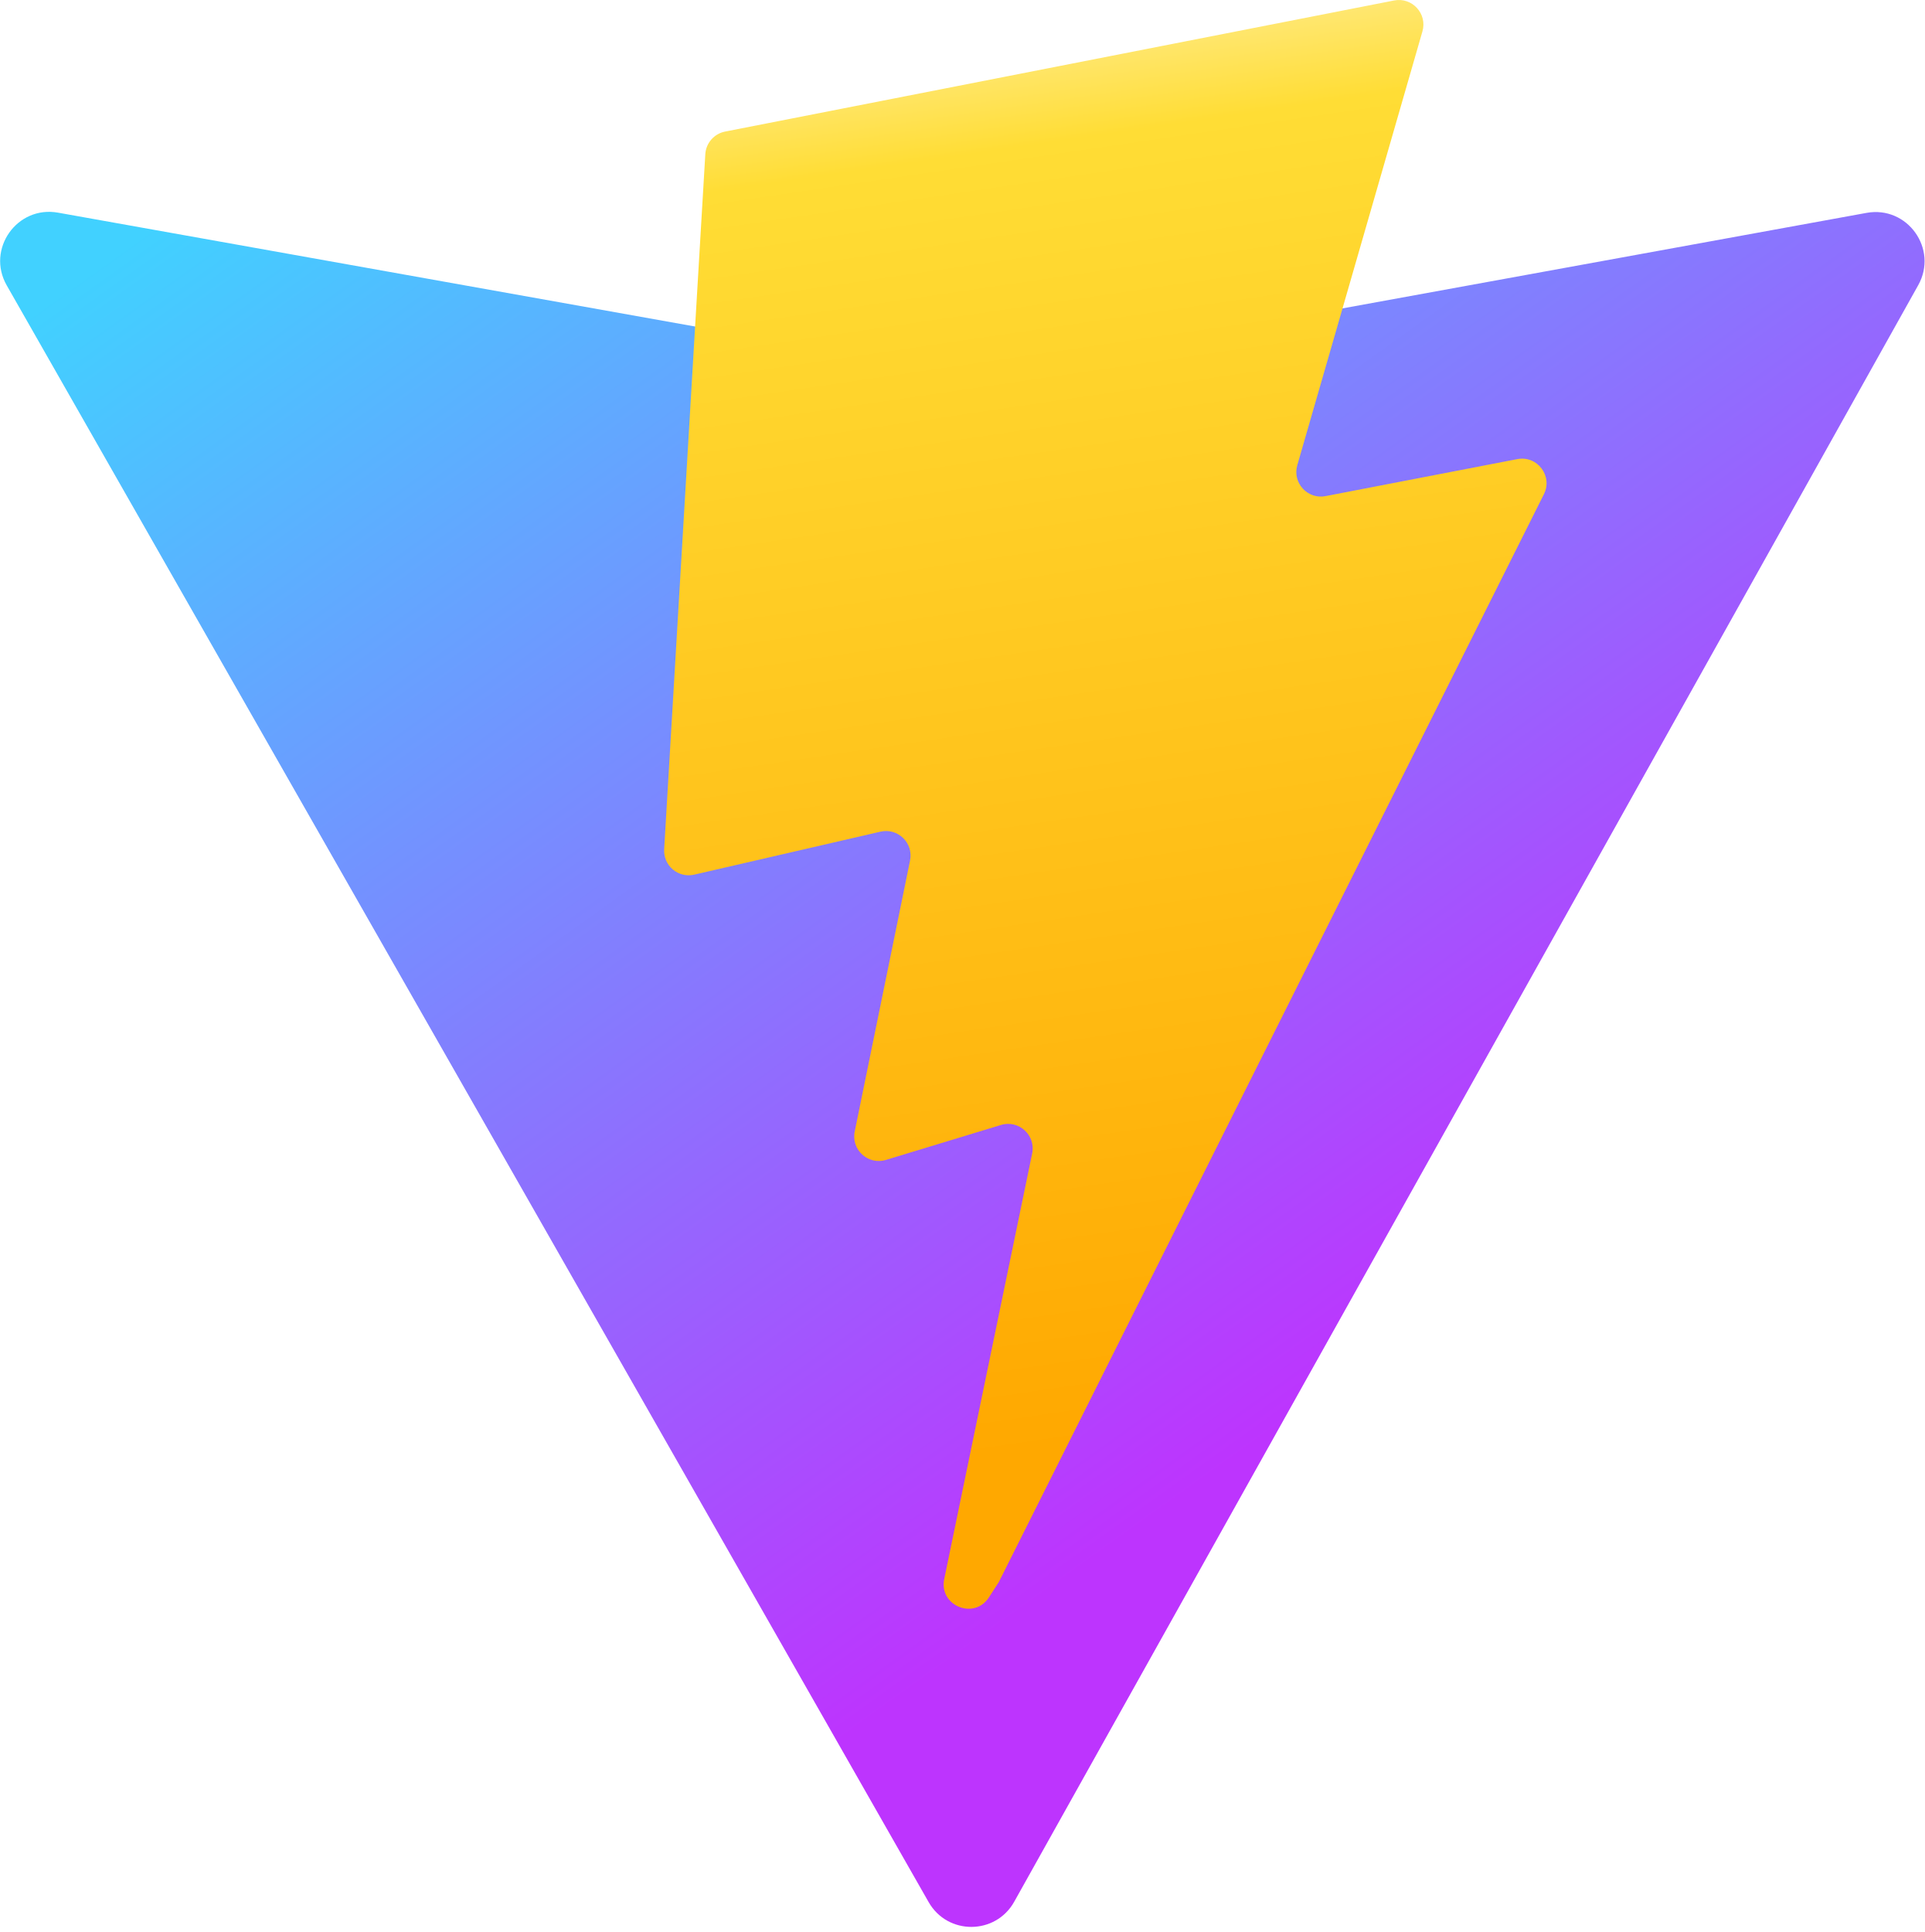
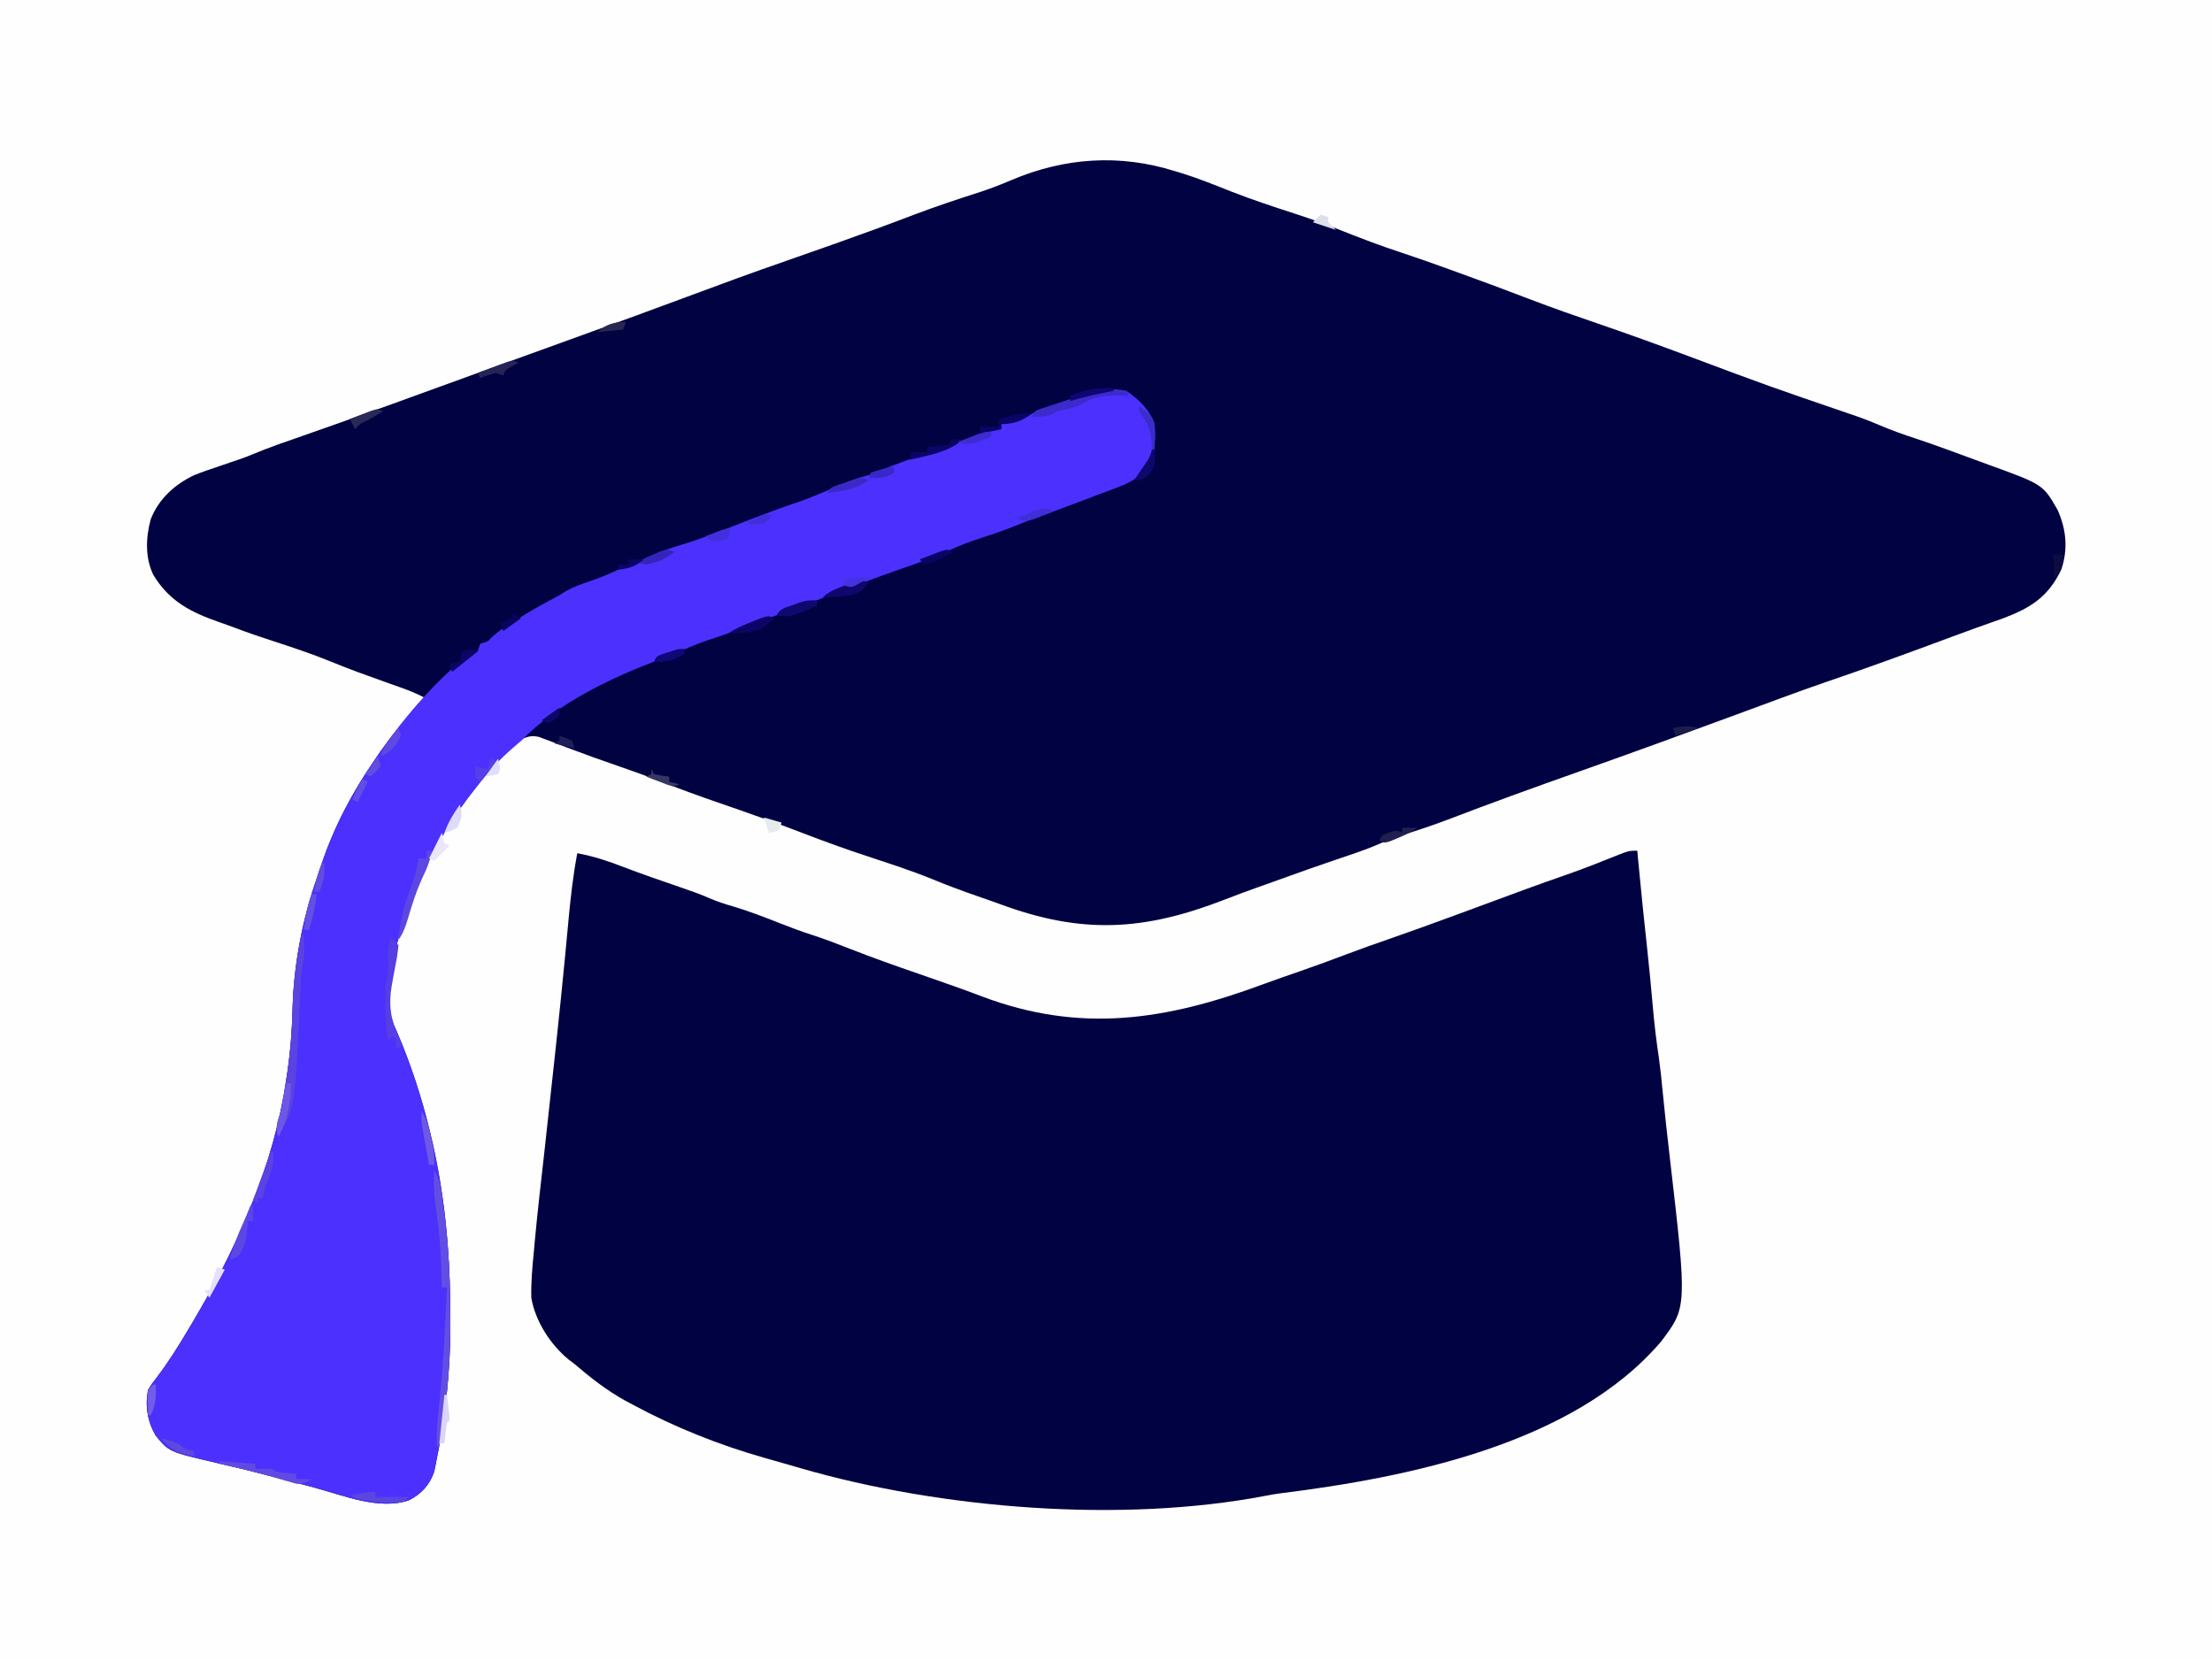
- <svg xmlns="http://www.w3.org/2000/svg" aria-hidden="true" role="img" class="iconify iconify--logos" width="31.88" height="32" preserveAspectRatio="xMidYMid meet" viewBox="0 0 256 257">
-   <defs>
-     <linearGradient id="IconifyId1813088fe1fbc01fb466" x1="-.828%" x2="57.636%" y1="7.652%" y2="78.411%">
-       <stop offset="0%" stop-color="#41D1FF" />
-       <stop offset="100%" stop-color="#BD34FE" />
-     </linearGradient>
-     <linearGradient id="IconifyId1813088fe1fbc01fb467" x1="43.376%" x2="50.316%" y1="2.242%" y2="89.03%">
-       <stop offset="0%" stop-color="#FFEA83" />
-       <stop offset="8.333%" stop-color="#FFDD35" />
-       <stop offset="100%" stop-color="#FFA800" />
-     </linearGradient>
-   </defs>
-   <path fill="url(#IconifyId1813088fe1fbc01fb466)" d="M255.153 37.938L134.897 252.976c-2.483 4.44-8.862 4.466-11.382.048L.875 37.958c-2.746-4.814 1.371-10.646 6.827-9.67l120.385 21.517a6.537 6.537 0 0 0 2.322-.004l117.867-21.483c5.438-.991 9.574 4.796 6.877 9.62Z" />
-   <path fill="url(#IconifyId1813088fe1fbc01fb467)" d="M185.432.063L96.44 17.501a3.268 3.268 0 0 0-2.634 3.014l-5.474 92.456a3.268 3.268 0 0 0 3.997 3.378l24.777-5.718c2.318-.535 4.413 1.507 3.936 3.838l-7.361 36.047c-.495 2.426 1.782 4.5 4.151 3.78l15.304-4.649c2.372-.72 4.652 1.36 4.15 3.788l-11.698 56.621c-.732 3.542 3.979 5.473 5.943 2.437l1.313-2.028l72.516-144.72c1.215-2.423-.88-5.186-3.54-4.672l-25.505 4.922c-2.396.462-4.435-1.77-3.759-4.114l16.646-57.705c.677-2.35-1.37-4.583-3.769-4.113Z" />
+ <svg xmlns="http://www.w3.org/2000/svg" version="1.1" width="866" height="650">
+   <path d="M0 0 C285.78 0 571.56 0 866 0 C866 214.5 866 429 866 650 C580.22 650 294.44 650 0 650 C0 435.5 0 221 0 0 Z " fill="#FEFEFE" transform="translate(0,0)" />
+   <path d="M0 0 C0.998 0.3 1.995 0.601 3.023 0.91 C9.572 2.982 15.916 5.539 22.294 8.075 C30.564 11.309 38.991 14.06 47.434 16.803 C53.287 18.715 59.041 20.738 64.739 23.073 C68.093 24.448 71.482 25.727 74.875 27 C75.492 27.235 76.11 27.469 76.746 27.711 C80.717 29.203 84.715 30.582 88.742 31.914 C94.949 33.968 101.103 36.151 107.25 38.375 C108.34 38.769 109.431 39.162 110.554 39.568 C120.24 43.071 129.893 46.654 139.508 50.348 C148.216 53.666 156.995 56.735 165.812 59.75 C177.571 63.772 189.24 68.004 200.883 72.352 C232.439 84.159 232.439 84.159 264.312 95.062 C268.295 96.372 272.142 97.858 276 99.5 C280.728 101.511 285.475 103.196 290.359 104.781 C298.035 107.351 305.625 110.168 313.217 112.974 C315.018 113.638 316.822 114.298 318.627 114.952 C339.801 122.631 339.801 122.631 345.5 132.5 C348.95 140.119 349.719 147.937 347.004 155.934 C341.857 166.724 334.94 171.025 323.932 175.149 C322.874 175.518 321.816 175.886 320.727 176.266 C315.211 178.209 309.717 180.199 304.234 182.234 C302.681 182.81 301.128 183.386 299.575 183.961 C298.393 184.4 298.393 184.4 297.186 184.847 C282.987 190.109 268.76 195.247 254.426 200.133 C248.923 202.015 243.458 203.991 238 206 C237.356 206.237 236.712 206.474 236.049 206.718 C229.795 209.02 223.543 211.327 217.291 213.635 C197.729 220.855 178.134 227.975 158.475 234.929 C141.228 241.032 124.031 247.232 106.95 253.787 C101.234 255.96 95.44 257.865 89.623 259.75 C85.664 261.051 81.855 262.475 78.039 264.161 C73.2 266.153 68.201 267.749 63.25 269.438 C55.931 271.943 48.628 274.475 41.364 277.135 C38.521 278.175 35.667 279.182 32.812 280.188 C28.301 281.784 23.827 283.446 19.367 285.18 C-12.297 297.445 -36.379 298.808 -68.556 286.896 C-71.587 285.785 -74.636 284.729 -77.687 283.674 C-83.488 281.664 -89.201 279.537 -94.875 277.188 C-103.119 273.828 -111.559 271.105 -120.012 268.324 C-128.77 265.435 -137.402 262.327 -146 259 C-156.88 254.827 -167.841 250.938 -178.865 247.159 C-186.563 244.517 -194.173 241.722 -201.75 238.75 C-208.108 236.299 -214.524 234.037 -220.966 231.815 C-225.68 230.184 -230.368 228.499 -235.035 226.738 C-236.03 226.366 -237.026 225.993 -238.051 225.609 C-239.985 224.882 -241.915 224.146 -243.842 223.401 C-244.719 223.073 -245.596 222.745 -246.5 222.406 C-247.66 221.962 -247.66 221.962 -248.844 221.51 C-251.331 220.922 -252.624 221.104 -255 222 C-262.775 227.951 -269.085 235.244 -275 243 C-275.69 243.897 -276.379 244.794 -277.09 245.719 C-293.247 267.303 -310.225 303.106 -307 331 C-306.045 333.748 -306.045 333.748 -304.754 336.531 C-293.865 361.757 -287.326 389.643 -285 417 C-284.917 417.962 -284.834 418.923 -284.748 419.914 C-283.974 429.612 -283.719 439.276 -283.688 449 C-283.683 450.231 -283.683 450.231 -283.679 451.487 C-283.664 469.981 -285.63 487.897 -289.387 506.027 C-289.599 507.055 -289.811 508.082 -290.03 509.14 C-291.758 514.233 -295.077 517.826 -299.886 520.272 C-311.496 524.271 -325.666 518.344 -336.938 515.312 C-339.98 514.508 -343.024 513.708 -346.067 512.908 C-348.079 512.379 -350.09 511.848 -352.101 511.315 C-359.664 509.32 -367.254 507.467 -374.879 505.72 C-393.835 501.327 -393.835 501.327 -399 495 C-402.262 489.583 -403.302 483.165 -402 477 C-400.442 474.509 -400.442 474.509 -398.418 471.926 C-394.069 466.17 -390.305 460.199 -386.625 454 C-385.978 452.914 -385.331 451.828 -384.664 450.71 C-376.485 436.879 -369.007 422.914 -363 408 C-362.483 406.754 -361.964 405.507 -361.445 404.262 C-354.905 388.426 -350.381 372.201 -347.875 355.25 C-347.7 354.08 -347.526 352.911 -347.346 351.706 C-346.268 344.06 -345.688 336.528 -345.5 328.812 C-345.018 310.554 -341.754 293.129 -335.674 275.916 C-335.106 274.302 -334.571 272.678 -334.043 271.051 C-329.13 256.402 -321.798 242.652 -313 230 C-312.354 229.06 -311.708 228.121 -311.043 227.152 C-305.801 219.732 -299.937 212.865 -294 206 C-297.036 204.401 -300.097 203.188 -303.332 202.047 C-304.37 201.678 -305.408 201.309 -306.477 200.929 C-308.128 200.346 -308.128 200.346 -309.812 199.75 C-316.785 197.268 -323.725 194.771 -330.562 191.938 C-338.093 188.853 -345.795 186.33 -353.528 183.802 C-358.434 182.198 -363.305 180.556 -368.125 178.708 C-370.073 177.973 -372.033 177.285 -374 176.605 C-385.173 172.687 -393.652 168.492 -400 158 C-403.22 151.286 -402.937 143.423 -401 136.312 C-397.925 128.334 -391.595 122.616 -384 119 C-380.767 117.713 -377.488 116.598 -374.188 115.5 C-372.389 114.887 -370.591 114.272 -368.793 113.656 C-367.994 113.386 -367.195 113.116 -366.372 112.838 C-363.117 111.688 -359.933 110.384 -356.742 109.07 C-352.904 107.572 -349.017 106.228 -345.125 104.875 C-320.441 96.29 -295.89 87.341 -271.335 78.396 C-258.073 73.566 -244.804 68.759 -231.522 63.986 C-217.987 59.121 -204.481 54.185 -191.004 49.163 C-177.964 44.303 -164.916 39.503 -151.762 34.959 C-145.75 32.871 -139.749 30.749 -133.75 28.625 C-133.086 28.39 -132.422 28.155 -131.737 27.913 C-121.785 24.387 -111.876 20.761 -102.013 16.993 C-93.434 13.728 -84.733 10.882 -76 8.062 C-71.931 6.713 -68.001 5.192 -64.062 3.5 C-43.218 -5.34 -21.625 -6.808 0 0 Z " fill="#010242" transform="translate(460,67)" />
+   <path d="M0 0 C0.11 1.191 0.219 2.382 0.332 3.609 C1.417 15.261 2.623 26.896 3.892 38.529 C4.696 45.972 5.416 53.417 6.062 60.875 C6.664 67.782 7.465 74.608 8.508 81.465 C9.074 85.532 9.485 89.6 9.875 93.688 C10.717 102.515 11.711 111.32 12.733 120.128 C19.51 178.666 19.51 178.666 9.375 192.062 C-24.872 232.353 -89.986 245.367 -139.828 251.57 C-141.684 251.822 -143.537 252.112 -145.371 252.493 C-201.649 263.339 -272.578 257.69 -327.688 241.688 C-328.428 241.476 -329.169 241.264 -329.932 241.046 C-331.494 240.598 -333.055 240.146 -334.616 239.691 C-337.036 238.99 -339.461 238.307 -341.887 237.625 C-359.705 232.539 -376.668 225.759 -393 217 C-394.079 216.425 -395.158 215.85 -396.27 215.258 C-403.511 211.224 -409.712 206.374 -416 201 C-416.846 200.355 -417.691 199.711 -418.562 199.047 C-425.663 193.085 -431.41 184.18 -433 175 C-433.124 168.945 -432.607 163.019 -432 157 C-431.87 155.553 -431.741 154.107 -431.613 152.66 C-430.563 141.225 -429.208 129.817 -427.932 118.405 C-426.421 104.878 -424.945 91.347 -423.5 77.812 C-423.395 76.828 -423.29 75.844 -423.181 74.829 C-422.025 63.995 -420.904 53.158 -419.863 42.312 C-419.773 41.377 -419.684 40.442 -419.591 39.479 C-419.168 35.068 -418.751 30.656 -418.344 26.243 C-417.548 17.759 -416.581 9.383 -415 1 C-408.667 2.131 -402.854 4.09 -396.871 6.398 C-389.637 9.178 -382.316 11.694 -374.982 14.196 C-370.994 15.566 -367.041 16.931 -363.18 18.629 C-360.201 19.913 -357.305 20.865 -354.188 21.75 C-347.841 23.651 -341.737 25.994 -335.585 28.433 C-331.421 30.077 -327.263 31.628 -323 33 C-318.086 34.586 -313.3 36.416 -308.5 38.312 C-299.542 41.845 -290.483 45.036 -281.381 48.177 C-277.791 49.418 -274.208 50.676 -270.625 51.938 C-269.95 52.174 -269.274 52.41 -268.578 52.654 C-264.558 54.068 -260.563 55.536 -256.578 57.047 C-217.982 71.623 -184.507 66.322 -146.908 52.435 C-141.921 50.596 -136.9 48.856 -131.875 47.125 C-125.561 44.929 -119.293 42.63 -113.043 40.257 C-108.015 38.357 -102.954 36.571 -97.875 34.812 C-89.195 31.802 -80.561 28.669 -71.938 25.5 C-71.289 25.262 -70.64 25.023 -69.972 24.778 C-63.797 22.508 -57.624 20.232 -51.453 17.949 C-49.865 17.362 -48.276 16.775 -46.688 16.188 C-45.942 15.912 -45.196 15.636 -44.428 15.352 C-38.764 13.264 -33.072 11.264 -27.371 9.281 C-21.114 7.085 -14.946 4.671 -8.799 2.184 C-3.32 0 -3.32 0 0 0 Z " fill="#010242" transform="translate(641,333)" />
+   <path d="M0 0 C4.807 3.352 9.119 7.357 11 13 C11.741 19.841 11.022 25.315 7 31 C3.872 34.725 0.768 36.159 -3.75 37.875 C-4.403 38.126 -5.056 38.377 -5.729 38.636 C-7.816 39.435 -9.907 40.218 -12 41 C-13.386 41.525 -14.771 42.051 -16.156 42.578 C-22.918 45.139 -29.706 47.622 -36.508 50.074 C-38.945 50.98 -41.346 51.948 -43.75 52.938 C-47.919 54.634 -52.156 56.054 -56.438 57.438 C-60.871 58.876 -65.16 60.436 -69.375 62.438 C-75.239 65.214 -81.287 67.283 -87.41 69.402 C-99.231 73.495 -110.921 77.939 -122.564 82.509 C-128.307 84.754 -134.093 86.841 -139.91 88.887 C-142.618 89.862 -145.277 90.903 -147.938 92 C-152.085 93.697 -156.303 95.115 -160.562 96.5 C-165.43 98.086 -170.157 99.791 -174.777 102.008 C-177.417 103.186 -180.12 104.165 -182.83 105.17 C-202.212 112.583 -222.342 121.984 -237 137 C-238.576 138.383 -240.16 139.758 -241.75 141.125 C-247.142 145.957 -251.606 151.26 -256 157 C-256.691 157.898 -257.382 158.797 -258.094 159.723 C-274.246 181.311 -291.225 217.105 -288 245 C-287.045 247.748 -287.045 247.748 -285.754 250.531 C-274.865 275.757 -268.326 303.643 -266 331 C-265.917 331.962 -265.834 332.923 -265.748 333.914 C-264.974 343.612 -264.719 353.276 -264.688 363 C-264.683 364.231 -264.683 364.231 -264.679 365.487 C-264.664 383.981 -266.63 401.897 -270.387 420.027 C-270.599 421.055 -270.811 422.082 -271.03 423.14 C-272.758 428.233 -276.077 431.826 -280.886 434.272 C-292.496 438.271 -306.666 432.344 -317.938 429.312 C-320.98 428.508 -324.024 427.708 -327.067 426.908 C-329.079 426.379 -331.09 425.848 -333.101 425.315 C-340.664 423.32 -348.254 421.467 -355.879 419.72 C-374.835 415.327 -374.835 415.327 -380 409 C-383.262 403.583 -384.302 397.165 -383 391 C-381.442 388.509 -381.442 388.509 -379.418 385.926 C-375.069 380.17 -371.305 374.199 -367.625 368 C-366.978 366.914 -366.331 365.828 -365.664 364.71 C-357.485 350.879 -350.007 336.914 -344 322 C-343.483 320.754 -342.964 319.507 -342.445 318.262 C-335.905 302.426 -331.381 286.201 -328.875 269.25 C-328.7 268.08 -328.526 266.911 -328.346 265.706 C-327.268 258.06 -326.688 250.528 -326.5 242.812 C-326.018 224.554 -322.754 207.129 -316.674 189.916 C-316.106 188.302 -315.571 186.678 -315.043 185.051 C-310.129 170.4 -302.795 156.655 -294 144 C-293.049 142.608 -293.049 142.608 -292.078 141.188 C-282.003 126.866 -269.845 112.784 -256 102 C-255.34 102 -254.68 102 -254 102 C-253.67 101.01 -253.34 100.02 -253 99 C-252.01 98.67 -251.02 98.34 -250 98 C-249.577 97.573 -249.154 97.147 -248.719 96.707 C-246.267 94.272 -243.403 92.53 -240.5 90.688 C-239.881 90.292 -239.261 89.896 -238.623 89.488 C-233.987 86.554 -229.258 83.848 -224.402 81.289 C-221.97 80.022 -221.97 80.022 -219.625 78.492 C-216.53 76.733 -213.432 75.642 -210.062 74.5 C-205.499 72.951 -201.286 71.197 -197 69 C-195.739 68.495 -194.469 68.012 -193.188 67.562 C-190.32 66.524 -187.574 65.357 -184.812 64.062 C-181.288 62.468 -177.773 61.278 -174.062 60.188 C-166.287 57.877 -158.824 54.88 -151.289 51.898 C-147.622 50.459 -143.938 49.07 -140.25 47.688 C-139.607 47.445 -138.964 47.203 -138.302 46.954 C-134.559 45.553 -130.79 44.263 -127 43 C-122.031 41.12 -117.143 39.084 -112.312 36.875 C-108.61 35.205 -104.914 34.099 -101 33 C-99.473 32.413 -97.952 31.807 -96.438 31.188 C-88.603 27.987 -80.62 25.147 -72.562 22.562 C-69.743 21.647 -67 20.607 -64.258 19.484 C-63.253 19.073 -63.253 19.073 -62.228 18.654 C-60.892 18.103 -59.558 17.545 -58.227 16.981 C-54.856 15.587 -52.717 15 -49 15 C-49 14.34 -49 13.68 -49 13 C-48.25 12.758 -47.5 12.515 -46.727 12.266 C-40.925 10.366 -35.24 8.331 -29.594 6.012 C-25.606 4.456 -21.541 3.149 -17.469 1.832 C-11.375 -0.222 -6.55 -1.292 0 0 Z " fill="#4C30FD" transform="translate(441,153)" />
+   <path d="M0 0 C1.627 2.923 2.373 5.402 2.816 8.711 C2.941 9.627 3.065 10.544 3.193 11.488 C3.376 12.917 3.376 12.917 3.562 14.375 C3.688 15.289 3.814 16.203 3.943 17.145 C5.743 30.73 6.264 44.313 6.312 58 C6.316 58.816 6.32 59.633 6.324 60.474 C6.361 76.582 4.71 92.127 2 108 C1.67 108 1.34 108 1 108 C0.917 102.646 1.213 97.502 1.875 92.188 C3.651 76.861 4.197 61.401 5 46 C4.34 46 3.68 46 3 46 C2.98 45.371 2.96 44.743 2.94 44.095 C2.435 28.349 2.435 28.349 0.41 12.75 C-0.224 8.496 -0.174 4.289 0 0 Z " fill="#634EE3" transform="translate(170,458)" />
+   <path d="M0 0 C0.33 0 0.66 0 1 0 C1.027 1.375 1.047 2.75 1.062 4.125 C1.074 4.891 1.086 5.656 1.098 6.445 C1 9 1 9 0.521 11.673 C-0.059 15.38 -0.274 19.05 -0.43 22.793 C-0.501 24.317 -0.573 25.842 -0.646 27.366 C-0.683 28.155 -0.72 28.943 -0.758 29.755 C-2.561 67.232 -2.561 67.232 -9 79 C-10.501 75.097 -9.308 72.867 -8 69 C-7.174 64.896 -6.553 60.765 -5.938 56.625 C-5.759 55.433 -5.581 54.24 -5.397 53.012 C-4.144 44.155 -3.584 35.418 -3.365 26.483 C-3.104 17.476 -1.771 8.821 0 0 Z " fill="#5A43E1" transform="translate(118,366)" />
+   <path d="M0 0 C1.523 1.258 1.523 1.258 3 3 C2.722 5.972 2.3 8.66 1.688 11.562 C1.383 13.198 1.083 14.835 0.789 16.473 C0.648 17.258 0.506 18.043 0.36 18.852 C-0.92 26.483 -0.08 31.936 3.125 38.969 C4 41 4 41 4 43 C3.34 43 2.68 43 2 43 C2 41.68 2 40.36 2 39 C1.34 39 0.68 39 0 39 C-0.33 39.66 -0.66 40.32 -1 41 C-1.907 35.557 -2.11 30.2 -2.125 24.688 C-2.13 23.982 -2.134 23.276 -2.139 22.549 C-2.13 19.428 -1.994 16.982 -1 14 C-0.933 11.485 -1.002 8.988 -1.062 6.473 C-1.004 4.143 -0.661 2.225 0 0 Z " fill="#563EE4" transform="translate(153,367)" />
+   <path d="M0 0 C1.189 0.009 2.377 0.018 3.602 0.027 C4.517 0.039 5.432 0.051 6.375 0.062 C6.87 1.052 6.87 1.052 7.375 2.062 C6.602 2.016 5.828 1.97 5.031 1.922 C-1.124 1.709 -5.424 1.896 -10.75 5.047 C-12.784 6.148 -14.625 6.675 -16.875 7.188 C-20.448 7.853 -20.448 7.853 -22.75 9.188 C-25.395 10.422 -27.749 10.193 -30.625 10.062 C-29.625 8.062 -29.625 8.062 -27.615 7.209 C-26.323 6.794 -26.323 6.794 -25.004 6.371 C-24.069 6.066 -23.133 5.761 -22.17 5.447 C-21.186 5.135 -20.202 4.822 -19.188 4.5 C-17.251 3.875 -15.315 3.249 -13.379 2.621 C-12.516 2.346 -11.653 2.071 -10.764 1.787 C-6.798 0.444 -4.33 -0.042 0 0 Z " fill="#3C2ACB" transform="translate(434.625,152.9375)" />
+   <path d="M0 0 C6.93 0.495 6.93 0.495 14 1 C14 1.66 14 2.32 14 3 C15.702 2.969 15.702 2.969 17.438 2.938 C21 3 21 3 22 4 C23.347 4.231 24.704 4.412 26.062 4.562 C27.362 4.707 28.661 4.851 30 5 C30 5.66 30 6.32 30 7 C31.98 7 33.96 7 36 7 C33.85 8.294 32.546 9.05 30.008 8.816 C29.316 8.615 28.623 8.414 27.91 8.207 C27.131 7.99 26.352 7.773 25.55 7.55 C24.729 7.306 23.908 7.063 23.062 6.812 C21.36 6.334 19.657 5.858 17.953 5.383 C17.116 5.146 16.279 4.909 15.416 4.665 C10.321 3.263 5.159 2.139 0 1 C0 0.67 0 0.34 0 0 Z " fill="#614AE4" transform="translate(86,572)" />
+   <path d="M0 0 C0.66 0 1.32 0 2 0 C1.406 3.636 0.388 6.522 -1.25 9.812 C-3.821 15.275 -5.618 20.822 -7.3 26.605 C-8.244 29.805 -9.131 32.197 -11 35 C-10.48 28.476 -9.208 22.894 -7 16.75 C-4.581 9.991 -4.581 9.991 -3 3 C-2.01 3 -1.02 3 0 3 C0 2.01 0 1.02 0 0 Z " fill="#5D47E2" transform="translate(167,333)" />
+   <path d="M0 0 C0.33 0 0.66 0 1 0 C1 1.98 1 3.96 1 6 C0.34 6 -0.32 6 -1 6 C-1.037 6.592 -1.075 7.183 -1.113 7.793 C-1.508 12.537 -1.895 16.179 -5 20 C-5.99 20.33 -6.98 20.66 -8 21 C-6.751 16.107 -5.056 11.68 -2.953 7.09 C-1.889 4.756 -0.926 2.392 0 0 Z " fill="#5D47E3" transform="translate(98,472)" />
+   <path d="M0 0 C-2.275 3.413 -3.193 3.816 -7 5 C-8.929 5.276 -10.869 5.484 -12.812 5.625 C-13.788 5.7 -14.764 5.775 -15.77 5.852 C-16.874 5.925 -16.874 5.925 -18 6 C-15.435 3.435 -12.94 2.626 -9.562 1.312 C-8.409 0.855 -7.255 0.397 -6.066 -0.074 C-3 -1 -3 -1 0 0 Z " fill="#0F076D" transform="translate(340,228)" />
+   <path d="M0 0 C-4.179 2.786 -6.934 4 -12 4 C-12 4.66 -12 5.32 -12 6 C-14.97 6.66 -17.94 7.32 -21 8 C-20.67 7.01 -20.34 6.02 -20 5 C-17.69 5 -15.38 5 -13 5 C-13 4.01 -13 3.02 -13 2 C-4.571 -0.286 -4.571 -0.286 0 0 Z " fill="#090466" transform="translate(404,162)" />
+   <path d="M0 0 C0.66 0 1.32 0 2 0 C1.735 7.828 0.759 14.077 -3 21 C-4.217 16.933 -3.394 15.037 -2 11 C-1.249 7.347 -0.615 3.678 0 0 Z " fill="#6D58E6" transform="translate(112,424)" />
+   <path d="M0 0 C0.33 0 0.66 0 1 0 C1.375 5.122 0.105 8.369 -2 13 C-2.691 15.779 -2.691 15.779 -3 18 C-3.66 18 -4.32 18 -5 18 C-5 18.66 -5 19.32 -5 20 C-5.66 19.67 -6.32 19.34 -7 19 C-4.69 12.73 -2.38 6.46 0 0 Z " fill="#5A42E3" transform="translate(106,451)" />
+   <path d="M0 0 C-4.78 5.178 -8.641 5.644 -15.586 5.957 C-16.383 5.971 -17.179 5.985 -18 6 C-14.878 3.918 -11.93 2.674 -8.438 1.312 C-7.281 0.855 -6.125 0.397 -4.934 -0.074 C-2 -1 -2 -1 0 0 Z " fill="#0C0567" transform="translate(303,242)" />
+   <path d="M0 0 C0 0.66 0 1.32 0 2 C-10.374 6.592 -10.374 6.592 -16 6 C-14.55 3.1 -12.695 2.95 -9.688 1.875 C-8.722 1.522 -7.756 1.169 -6.762 0.805 C-4 0 -4 0 0 0 Z " fill="#0F086E" transform="translate(320,235)" />
+   <path d="M0 0 C1.65 0 3.3 0 5 0 C-0.556 5.073 -8.883 6.318 -16 8 C-15.67 7.01 -15.34 6.02 -15 5 C-13.02 5 -11.04 5 -9 5 C-9 4.34 -9 3.68 -9 3 C-4.545 2.505 -4.545 2.505 0 2 C0 1.34 0 0.68 0 0 Z " fill="#0B0567" transform="translate(372,172)" />
+   <path d="M0 0 C0 0.66 0 1.32 0 2 C4.29 2 8.58 2 13 2 C11 4 11 4 8.461 4.266 C2.283 4.234 -3.088 3.819 -9 2 C-9 1.67 -9 1.34 -9 1 C-2.25 0 -2.25 0 0 0 Z " fill="#5B46DF" transform="translate(147,584)" />
+   <path d="M0 0 C2.258 3.387 2.8 5.966 3.625 9.938 C3.885 11.163 4.146 12.389 4.414 13.652 C5 17 5 17 5 21 C4.34 21 3.68 21 3 21 C2.496 18.251 1.996 15.501 1.5 12.75 C1.357 11.973 1.214 11.195 1.066 10.395 C0.931 9.64 0.796 8.886 0.656 8.109 C0.468 7.072 0.468 7.072 0.275 6.015 C0 4 0 4 0 0 Z " fill="#6D59E6" transform="translate(165,435)" />
+   <path d="M0 0 C0.33 1.32 0.66 2.64 1 4 C1.66 4.33 2.32 4.66 3 5 C1.02 6.98 -0.96 8.96 -3 11 C-3.66 10.67 -4.32 10.34 -5 10 C-3.35 6.7 -1.7 3.4 0 0 Z " fill="#EAE7FB" transform="translate(173,326)" />
+   <path d="M0 0 C0.33 0.99 0.66 1.98 1 3 C-1.109 6.827 -2.796 9.499 -7 11 C-5.514 6.407 -3.15 3.564 0 0 Z " fill="#5F49E2" transform="translate(156,285)" />
+   <path d="M0 0 C-0.804 0.454 -1.609 0.907 -2.438 1.375 C-5.089 2.747 -5.089 2.747 -6 5 C-6.99 4.67 -7.98 4.34 -9 4 C-12.15 4.883 -12.15 4.883 -15 6 C-15.33 5.34 -15.66 4.68 -16 4 C-13.711 3.137 -11.42 2.284 -9.125 1.438 C-8.474 1.191 -7.823 0.944 -7.152 0.689 C-2.227 -1.113 -2.227 -1.113 0 0 Z " fill="#252456" transform="translate(203,142)" />
+   <path d="M0 0 C0.99 0.33 1.98 0.66 3 1 C0.69 3.64 -1.62 6.28 -4 9 C-4.66 8.34 -5.32 7.68 -6 7 C-6 5.68 -6 4.36 -6 3 C-3.525 3.495 -3.525 3.495 -1 4 C-0.67 2.68 -0.34 1.36 0 0 Z " fill="#563FE7" transform="translate(192,297)" />
+   <path d="M0 0 C-4.801 3.642 -10.199 4.137 -16 5 C-15 3 -15 3 -12.129 1.895 C-10.952 1.537 -9.775 1.18 -8.562 0.812 C-7.388 0.448 -6.214 0.083 -5.004 -0.293 C-2 -1 -2 -1 0 0 Z " fill="#3A29C6" transform="translate(340,188)" />
+   <path d="M0 0 C0.33 0 0.66 0 1 0 C1.194 1.645 1.38 3.291 1.562 4.938 C1.667 5.854 1.771 6.771 1.879 7.715 C1.919 8.469 1.959 9.223 2 10 C1.67 10.33 1.34 10.66 1 11 C0.769 12.347 0.588 13.704 0.438 15.062 C0.293 16.362 0.149 17.661 0 19 C-0.66 19 -1.32 19 -2 19 C-1.34 12.73 -0.68 6.46 0 0 Z " fill="#DCD4FD" transform="translate(174,546)" />
+   <path d="M0 0 C0.33 0 0.66 0 1 0 C1.437 4.458 1.514 6.347 -1.312 9.938 C-4 12 -4 12 -7 12 C-6.578 11.385 -6.157 10.77 -5.723 10.137 C-4.901 8.924 -4.901 8.924 -4.062 7.688 C-3.517 6.887 -2.972 6.086 -2.41 5.262 C-0.862 2.974 -0.862 2.974 0 0 Z " fill="#0E076C" transform="translate(451,176)" />
+   <path d="M0 0 C6.75 1.75 6.75 1.75 9 4 C11.069 4.643 11.069 4.643 13 5 C13 5.66 13 6.32 13 7 C7.022 5.885 4.054 4.814 0 0 Z " fill="#5E48DF" transform="translate(63,563)" />
+   <path d="M0 0 C0.33 0 0.66 0 1 0 C1.178 4.548 0.998 7.879 -1 12 C-1.33 12 -1.66 12 -2 12 C-2.054 10.375 -2.093 8.75 -2.125 7.125 C-2.148 6.22 -2.171 5.315 -2.195 4.383 C-2 2 -2 2 0 0 Z " fill="#735DE8" transform="translate(60,542)" />
+   <path d="M0 0 C0.99 0.33 1.98 0.66 3 1 C1.02 4.63 -0.96 8.26 -3 12 C-3.66 11.01 -4.32 10.02 -5 9 C-4.34 9 -3.68 9 -3 9 C-2.01 6.03 -1.02 3.06 0 0 Z " fill="#E4E0FD" transform="translate(85,496)" />
+   <path d="M0 0 C0.66 0 1.32 0 2 0 C1.404 4.869 0.43 9.328 -1 14 C-1.66 14 -2.32 14 -3 14 C-2.486 9.031 -1.766 4.71 0 0 Z " fill="#644FE4" transform="translate(122,350)" />
+   <path d="M0 0 C1.98 0 3.96 0 6 0 C3.309 1.794 0.914 2.973 -2.062 4.188 C-2.94 4.552 -3.818 4.917 -4.723 5.293 C-7 6 -7 6 -9 5 C-8 3 -8 3 -5.062 1.812 C-2 1 -2 1 0 2 C0 1.34 0 0.68 0 0 Z " fill="#201F4F" transform="translate(549,324)" />
+   <path d="M0 0 C1.282 3.845 0.698 5.372 -1 9 C-3.625 10.375 -3.625 10.375 -6 11 C-4.55 6.89 -2.489 3.567 0 0 Z " fill="#DEDAFA" transform="translate(180,315)" />
+   <path d="M0 0 C-2.363 1.444 -4.695 2.852 -7.188 4.062 C-9.178 4.976 -9.178 4.976 -11 7 C-11.66 5.68 -12.32 4.36 -13 3 C-11.212 2.303 -9.419 1.618 -7.625 0.938 C-6.627 0.555 -5.63 0.172 -4.602 -0.223 C-2 -1 -2 -1 0 0 Z " fill="#292958" transform="translate(150,161)" />
+   <path d="M0 0 C-3.3 2.64 -6.6 5.28 -10 8 C-10.33 7.01 -10.66 6.02 -11 5 C-9.68 4.67 -8.36 4.34 -7 4 C-6.845 3.041 -6.845 3.041 -6.688 2.062 C-6.461 1.382 -6.234 0.701 -6 0 C-3 -1 -3 -1 0 0 Z " fill="#0B0568" transform="translate(187,255)" />
+   <path d="M0 0 C-0.33 1.32 -0.66 2.64 -1 4 C-3.812 4.625 -3.812 4.625 -7 5 C-7.99 4.34 -8.98 3.68 -10 3 C-8.71 2.496 -7.418 1.997 -6.125 1.5 C-5.046 1.082 -5.046 1.082 -3.945 0.656 C-2 0 -2 0 0 0 Z " fill="#432FE0" transform="translate(286,207)" />
+   <path d="M0 0 C-1.745 0.701 -3.496 1.385 -5.25 2.062 C-6.225 2.445 -7.199 2.828 -8.203 3.223 C-11.04 4.011 -12.294 4.024 -15 3 C-4.8 -1.6 -4.8 -1.6 0 0 Z " fill="#402FD7" transform="translate(413,200)" />
+   <path d="M0 0 C4.875 3.625 4.875 3.625 6 7 C6.068 8.728 6.085 10.458 6.062 12.188 C6.053 13.089 6.044 13.99 6.035 14.918 C6.024 15.605 6.012 16.292 6 17 C5.67 17 5.34 17 5 17 C4.961 16.13 4.961 16.13 4.922 15.242 C4.51 9.572 3.413 6.514 0 2 C0 1.34 0 0.68 0 0 Z " fill="#3C2CCC" transform="translate(446,159)" />
+   <path d="M0 0 C0.33 0.66 0.66 1.32 1 2 C4.029 2.658 4.029 2.658 7 3 C7 3.66 7 4.32 7 5 C8.32 5.33 9.64 5.66 11 6 C9 7 9 7 6.398 6.223 C4.902 5.648 4.902 5.648 3.375 5.062 C2.372 4.682 1.369 4.302 0.336 3.91 C-0.435 3.61 -1.206 3.309 -2 3 C-1.34 2.67 -0.68 2.34 0 2 C0 1.34 0 0.68 0 0 Z " fill="#363662" transform="translate(255,301)" />
+   <path d="M0 0 C1.32 0 2.64 0 4 0 C3.443 3.344 2.648 6.033 1 9 C0.67 9 0.34 9 0 9 C0 6.03 0 3.06 0 0 Z " fill="#0C0D3F" transform="translate(804,217)" />
+   <path d="M0 0 C-3.373 2.968 -6.63 4.064 -11 5 C-13.219 4.547 -13.219 4.547 -15 4 C-13.068 3.134 -11.129 2.283 -9.188 1.438 C-8.109 0.962 -7.03 0.486 -5.918 -0.004 C-3 -1 -3 -1 0 0 Z " fill="#3424BC" transform="translate(264,216)" />
+   <path d="M0 0 C0 0.33 0 0.66 0 1 C-0.641 1.121 -1.281 1.242 -1.941 1.367 C-7.049 2.357 -12.023 3.485 -17 5 C-17 4.34 -17 3.68 -17 3 C-11.061 0.408 -6.459 -0.404 0 0 Z " fill="#0F0673" transform="translate(436,152)" />
+   <path d="M0 0 C0 0.66 0 1.32 0 2 C-4.229 4.417 -7.123 5.348 -12 5 C-11 3 -11 3 -9.004 2.148 C-8.198 1.893 -7.393 1.638 -6.562 1.375 C-5.759 1.115 -4.956 0.854 -4.129 0.586 C-2 0 -2 0 0 0 Z " fill="#0F0876" transform="translate(268,254)" />
+   <path d="M0 0 C0 0.66 0 1.32 0 2 C-3.644 4.429 -5.712 4.162 -10 4 C-9.67 3.34 -9.34 2.68 -9 2 C-2.889 0 -2.889 0 0 0 Z " fill="#3928C9" transform="translate(350,183)" />
+   <path d="M0 0 C0 0.66 0 1.32 0 2 C-1.412 2.534 -2.83 3.052 -4.25 3.562 C-5.039 3.853 -5.828 4.143 -6.641 4.441 C-9.191 5.045 -10.553 4.847 -13 4 C-11.21 3.329 -9.418 2.664 -7.625 2 C-6.627 1.629 -5.63 1.258 -4.602 0.875 C-2 0 -2 0 0 0 Z " fill="#3E2CD1" transform="translate(388,169)" />
+   <path d="M0 0 C2.31 0.66 4.62 1.32 7 2 C6.67 2.99 6.34 3.98 6 5 C3.938 5.688 3.938 5.688 2 6 C1.34 4.02 0.68 2.04 0 0 Z " fill="#E7EBED" transform="translate(299,320)" />
+   <path d="M0 0 C-3.556 2.301 -6.947 3.775 -11 5 C-11.66 4.34 -12.32 3.68 -13 3 C-11.212 2.303 -9.419 1.618 -7.625 0.938 C-6.627 0.555 -5.63 0.172 -4.602 -0.223 C-2 -1 -2 -1 0 0 Z " fill="#090565" transform="translate(373,216)" />
+   <path d="M0 0 C-0.33 0.99 -0.66 1.98 -1 3 C-4.3 3.33 -7.6 3.66 -11 4 C-7.888 0.888 -4.349 0 0 0 Z " fill="#272752" transform="translate(245,126)" />
+   <path d="M0 0 C0.33 0 0.66 0 1 0 C1.196 4.219 0.802 7.17 -1 11 C-1.66 11 -2.32 11 -3 11 C-2.449 7.051 -1.611 3.651 0 0 Z " fill="#624CE1" transform="translate(126,338)" />
+   <path d="M0 0 C0.66 0.33 1.32 0.66 2 1 C0.68 3.64 -0.64 6.28 -2 9 C-2.66 8.67 -3.32 8.34 -4 8 C-2.875 5.028 -1.777 2.666 0 0 Z " fill="#644DE4" transform="translate(142,305)" />
+   <path d="M0 0 C2.438 0.812 2.438 0.812 5 2 C5.33 2.99 5.66 3.98 6 5 C3.36 4.34 0.72 3.68 -2 3 C-1.34 2.67 -0.68 2.34 0 2 C0 1.34 0 0.68 0 0 Z " fill="#1F1F59" transform="translate(219,288)" />
+   <path d="M0 0 C0.99 0.33 1.98 0.66 3 1 C3 1.66 3 2.32 3 3 C3.99 3.99 4.98 4.98 6 6 C3.03 5.01 0.06 4.02 -3 3 C-2.01 2.01 -1.02 1.02 0 0 Z " fill="#DDDFEA" transform="translate(517,84)" />
+   <path d="M0 0 C0.99 0.66 1.98 1.32 3 2 C0.69 3.65 -1.62 5.3 -4 7 C-4.33 6.01 -4.66 5.02 -5 4 C-4.361 3.711 -3.721 3.422 -3.062 3.125 C-0.848 2.172 -0.848 2.172 0 0 Z " fill="#0A0360" transform="translate(201,240)" />
+   <path d="M0 0 C-1.333 0.667 -2.667 1.333 -4 2 C-4.681 2.392 -5.361 2.784 -6.062 3.188 C-8 4 -8 4 -11 3 C-10.67 2.34 -10.34 1.68 -10 1 C-6.632 0.065 -3.482 -0.099 0 0 Z " fill="#4731DE" transform="translate(341,226)" />
+   <path d="M0 0 C1 4 1 4 0 6 C-2.562 6.625 -2.562 6.625 -5 7 C-3.35 4.69 -1.7 2.38 0 0 Z " fill="#E1DEFD" transform="translate(195,297)" />
+   <path d="M0 0 C0.33 1.32 0.66 2.64 1 4 C-0.938 6.25 -0.938 6.25 -3 8 C-3.66 7.67 -4.32 7.34 -5 7 C-3.35 4.69 -1.7 2.38 0 0 Z " fill="#614DDF" transform="translate(148,296)" />
+   <path d="M0 0 C-4.455 1.485 -4.455 1.485 -9 3 C-9.33 2.01 -9.66 1.02 -10 0 C-6.055 -0.807 -4 -1 0 0 Z " fill="#1C1D4A" transform="translate(665,285)" />
+   <path d="M0 0 C0 0.99 0 1.98 0 3 C-1.812 4.75 -1.812 4.75 -4 6 C-4.99 5.67 -5.98 5.34 -7 5 C-4.69 3.35 -2.38 1.7 0 0 Z " fill="#0C0769" transform="translate(219,277)" />
+   <path d="M0 0 C1.98 0 3.96 0 6 0 C2.797 2.834 0.219 3.521 -4 4 C-4 3.34 -4 2.68 -4 2 C-2.68 2 -1.36 2 0 2 C0 1.34 0 0.68 0 0 Z " fill="#0A0566" transform="translate(246,219)" />
+   <path d="M0 0 C0.66 0.33 1.32 0.66 2 1 C0.938 2.5 0.938 2.5 -1 4 C-4.688 4.188 -4.688 4.188 -8 4 C-6.667 3.333 -5.333 2.667 -4 2 C-3.299 1.608 -2.598 1.216 -1.875 0.812 C-1.256 0.544 -0.637 0.276 0 0 Z " fill="#422ED8" transform="translate(300,201)" />
</svg>
